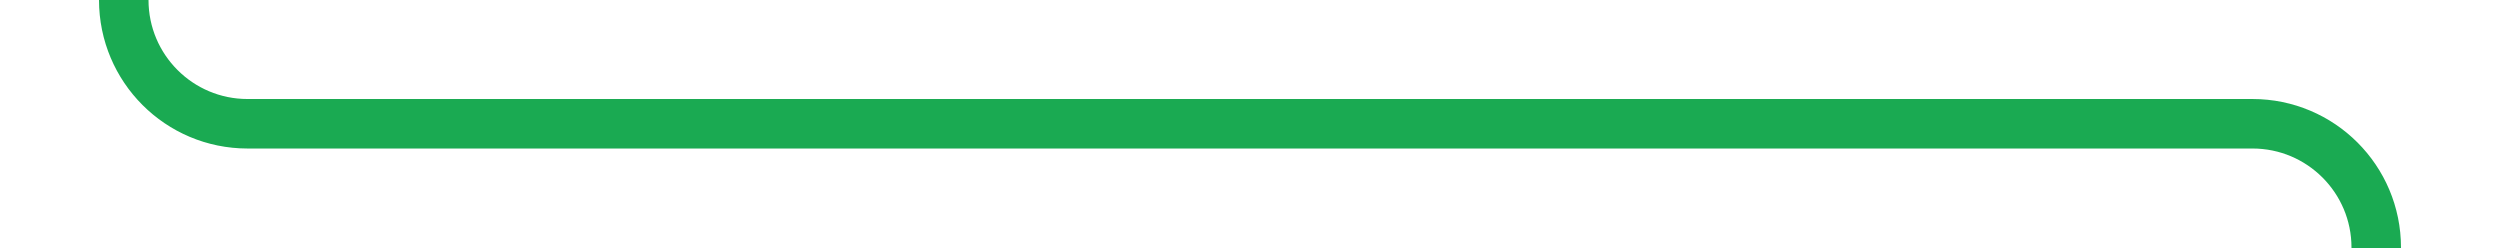
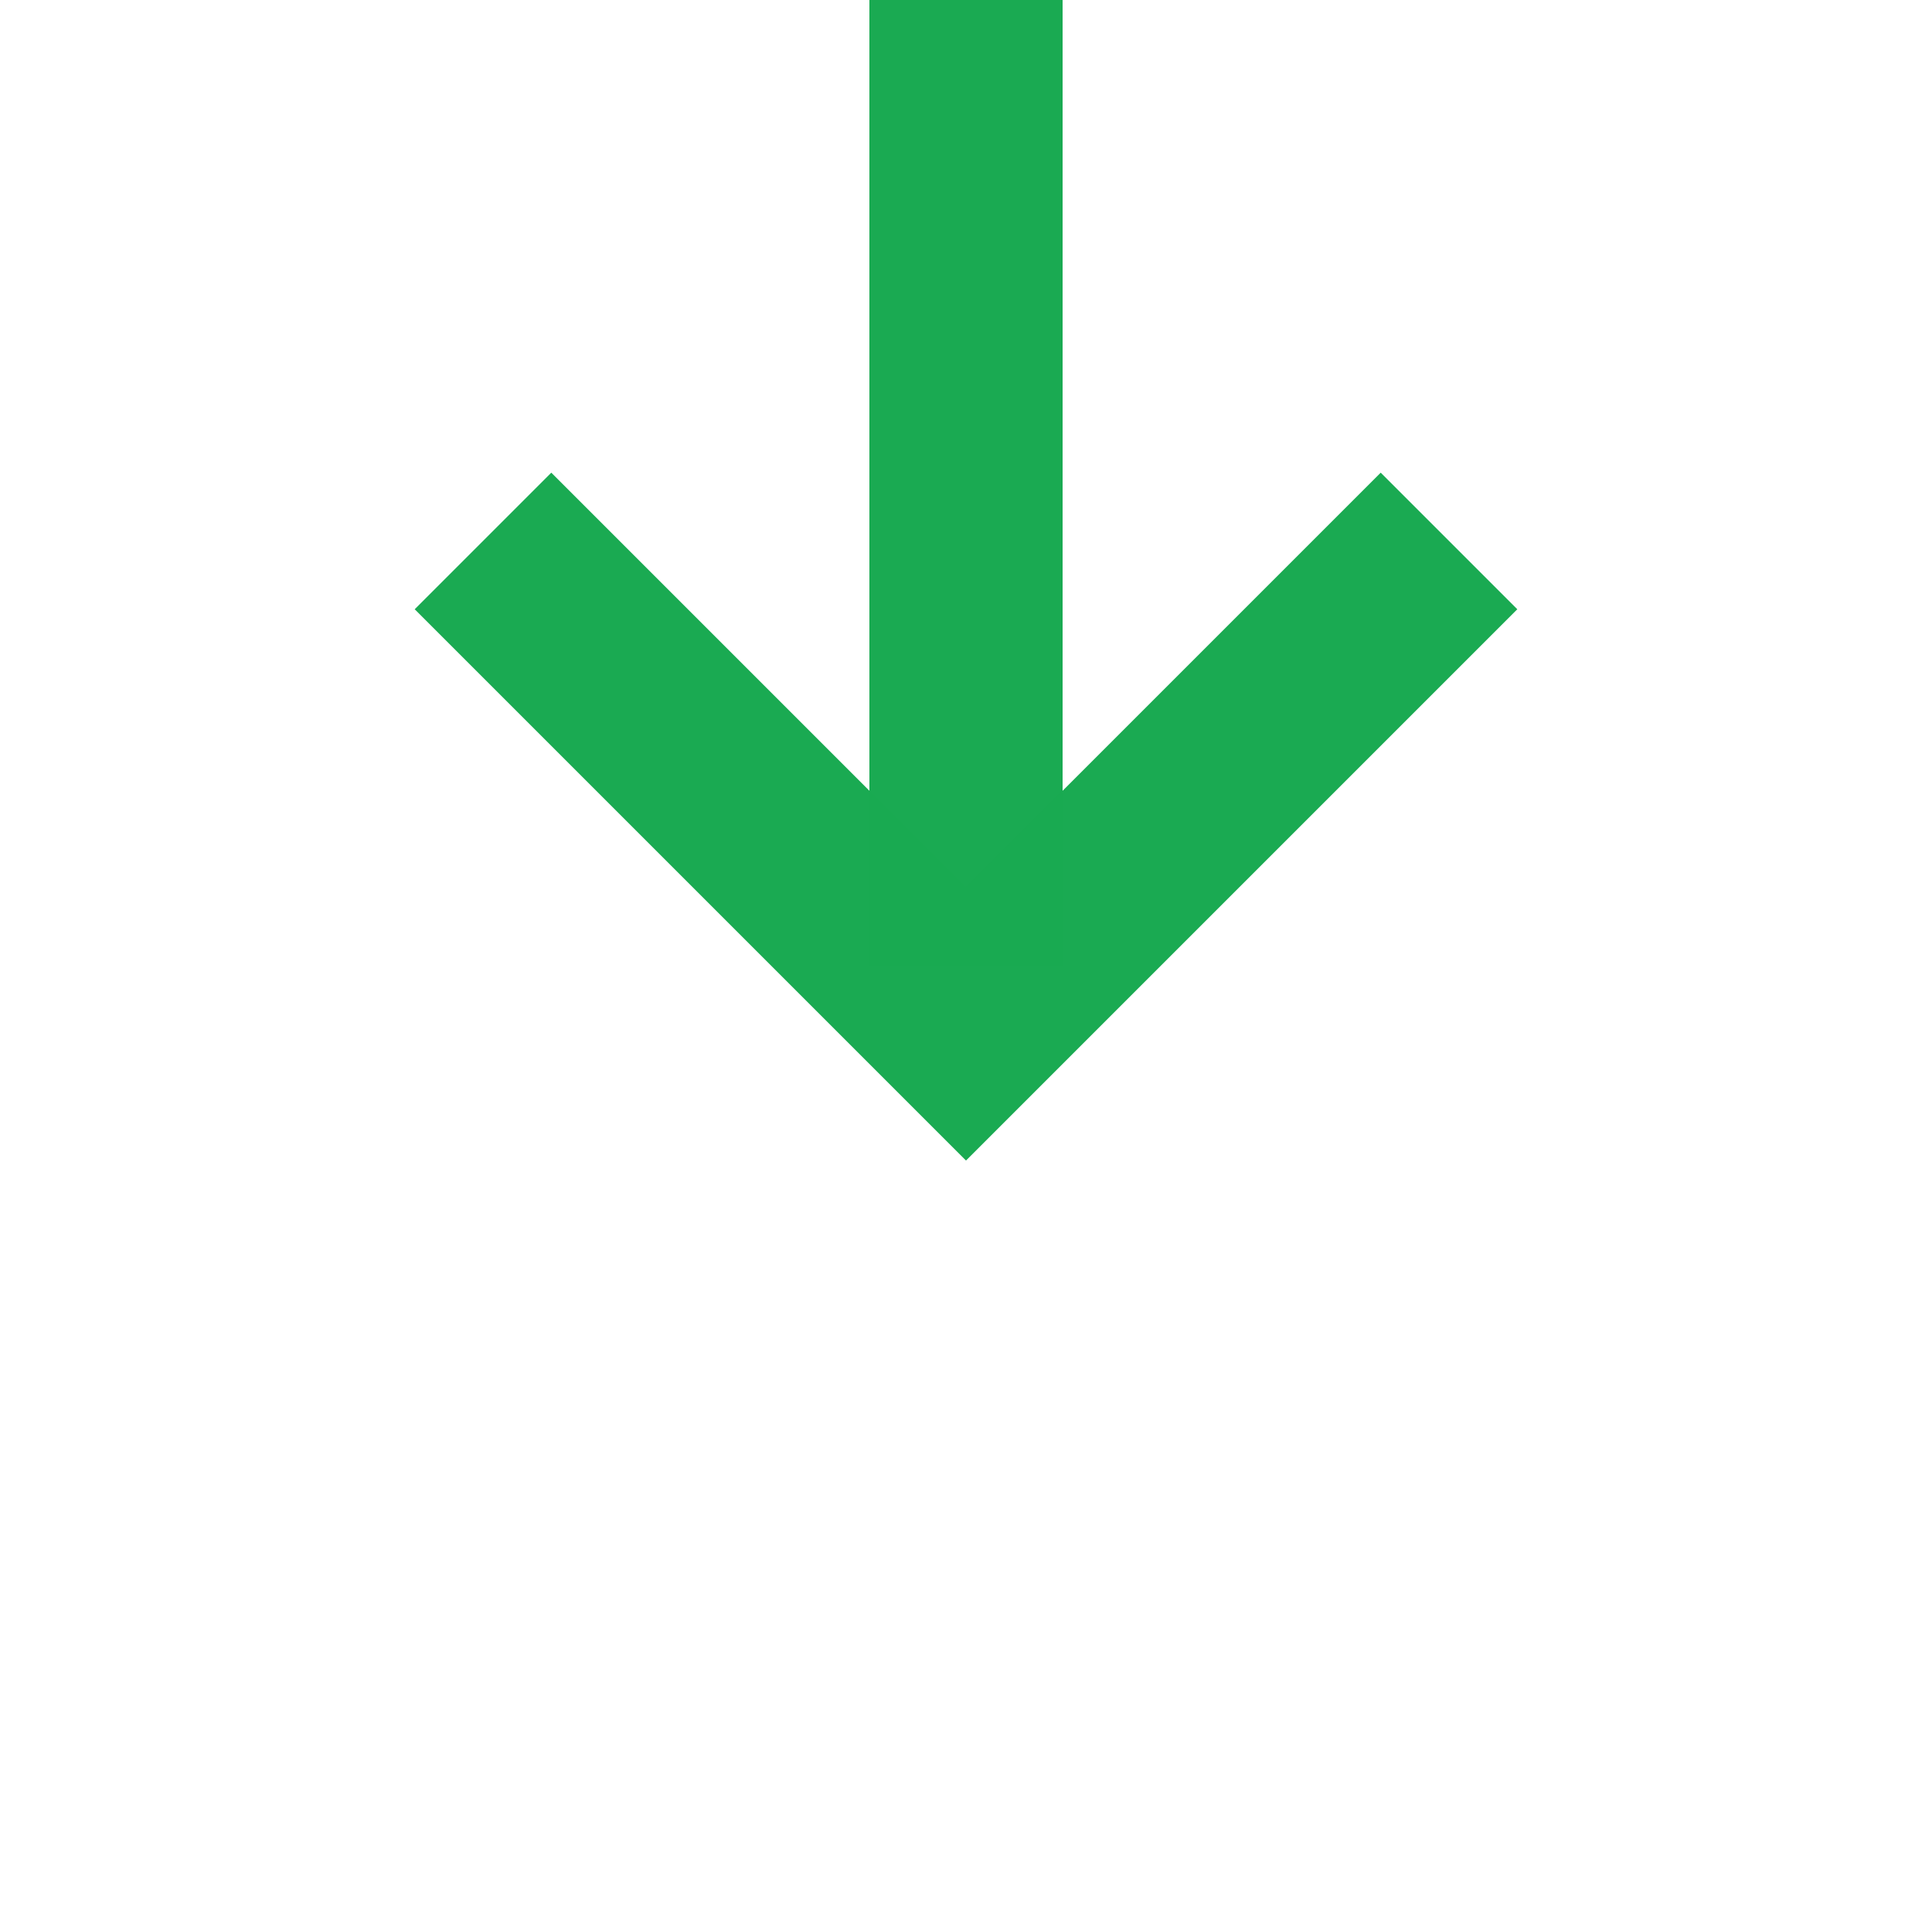
- <svg xmlns="http://www.w3.org/2000/svg" version="1.1" width="101px" height="10px" preserveAspectRatio="xMinYMid meet" viewBox="249 536  101 8">
-   <path d="M 254 521  L 254 535  A 5 5 0 0 0 259 540 L 340 540  A 5 5 0 0 1 345 545 L 345 555  " stroke-width="2" stroke="#1aaa52" fill="none" stroke-opacity="0.996" />
-   <path d="M 349.293 549.893  L 345 554.186  L 340.707 549.893  L 339.293 551.307  L 344.293 556.307  L 345 557.014  L 345.707 556.307  L 350.707 551.307  L 349.293 549.893  Z " fill-rule="nonzero" fill="#1aaa52" stroke="none" fill-opacity="0.996" />
+ <svg xmlns="http://www.w3.org/2000/svg" version="1.1" width="20px" height="20px" preserveAspectRatio="xMinYMid meet" viewBox="244 452  20 18">
+   <path d="M 254 420  L 254 461  " stroke-width="2" stroke="#1aaa52" fill="none" stroke-opacity="0.996" />
+   <path d="M 258.293 455.893  L 254 460.186  L 249.707 455.893  L 248.293 457.307  L 253.293 462.307  L 254 463.014  L 254.707 462.307  L 259.707 457.307  L 258.293 455.893  Z " fill-rule="nonzero" fill="#1aaa52" stroke="none" fill-opacity="0.996" />
</svg>
